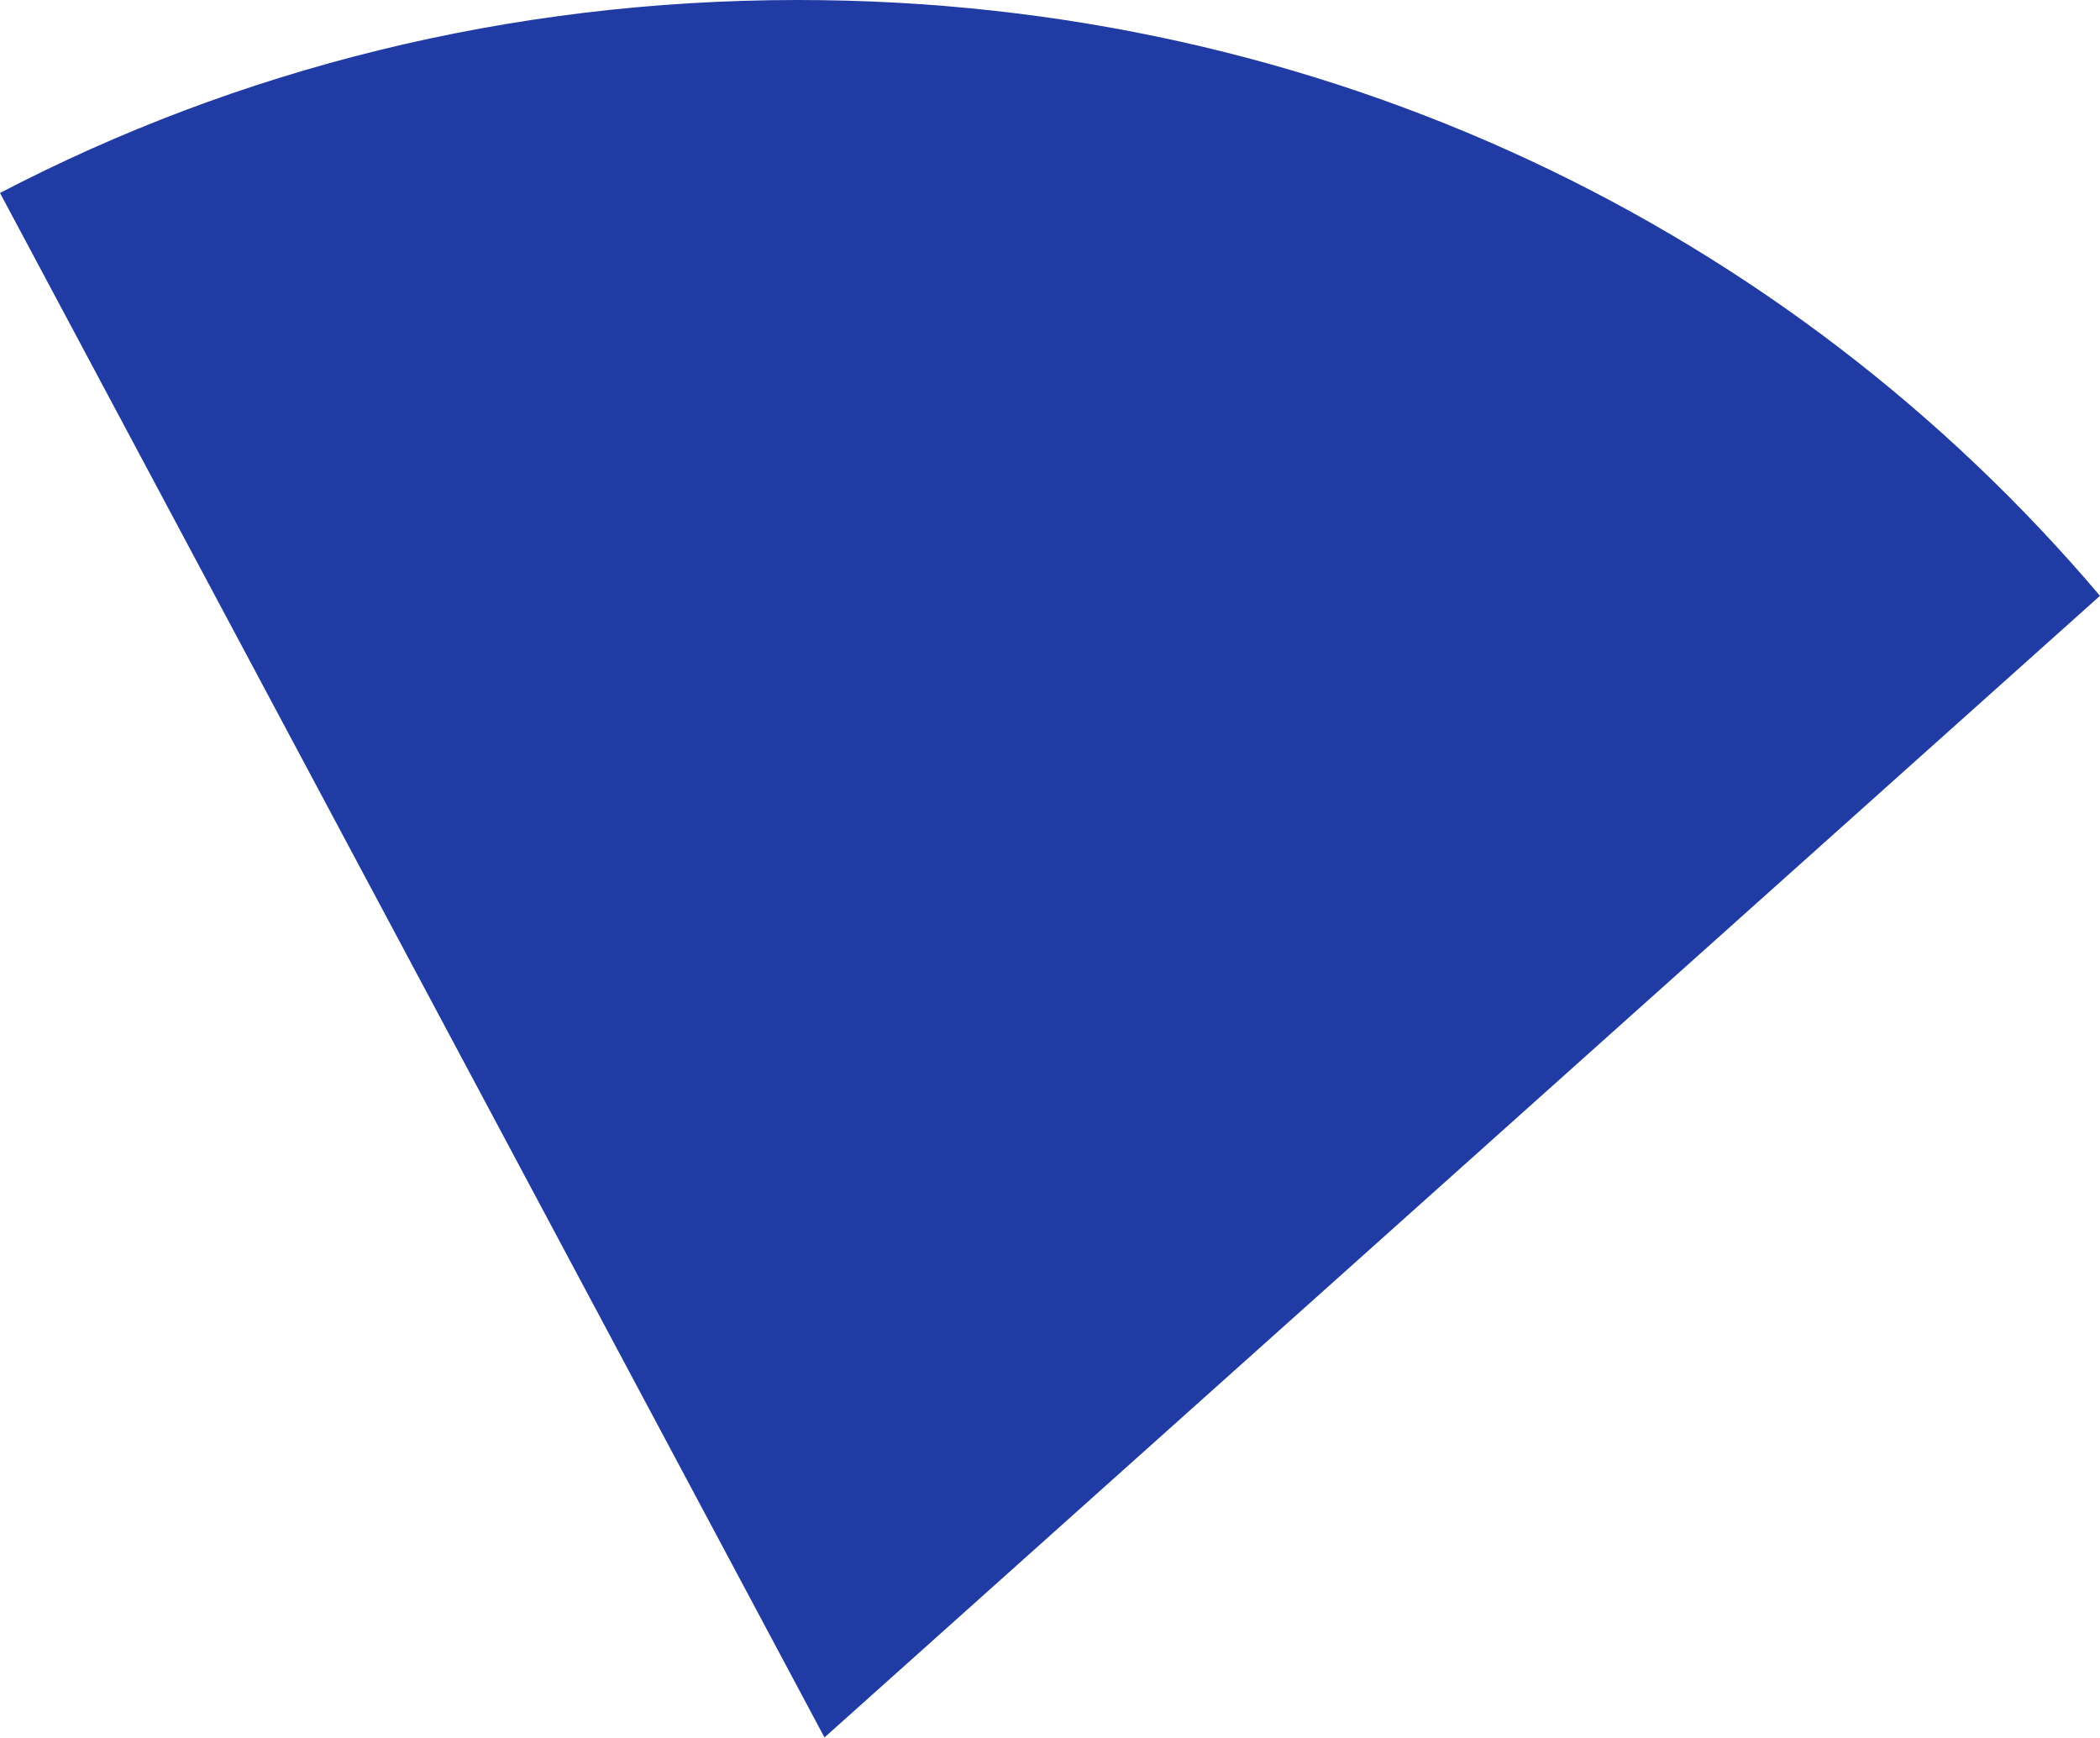
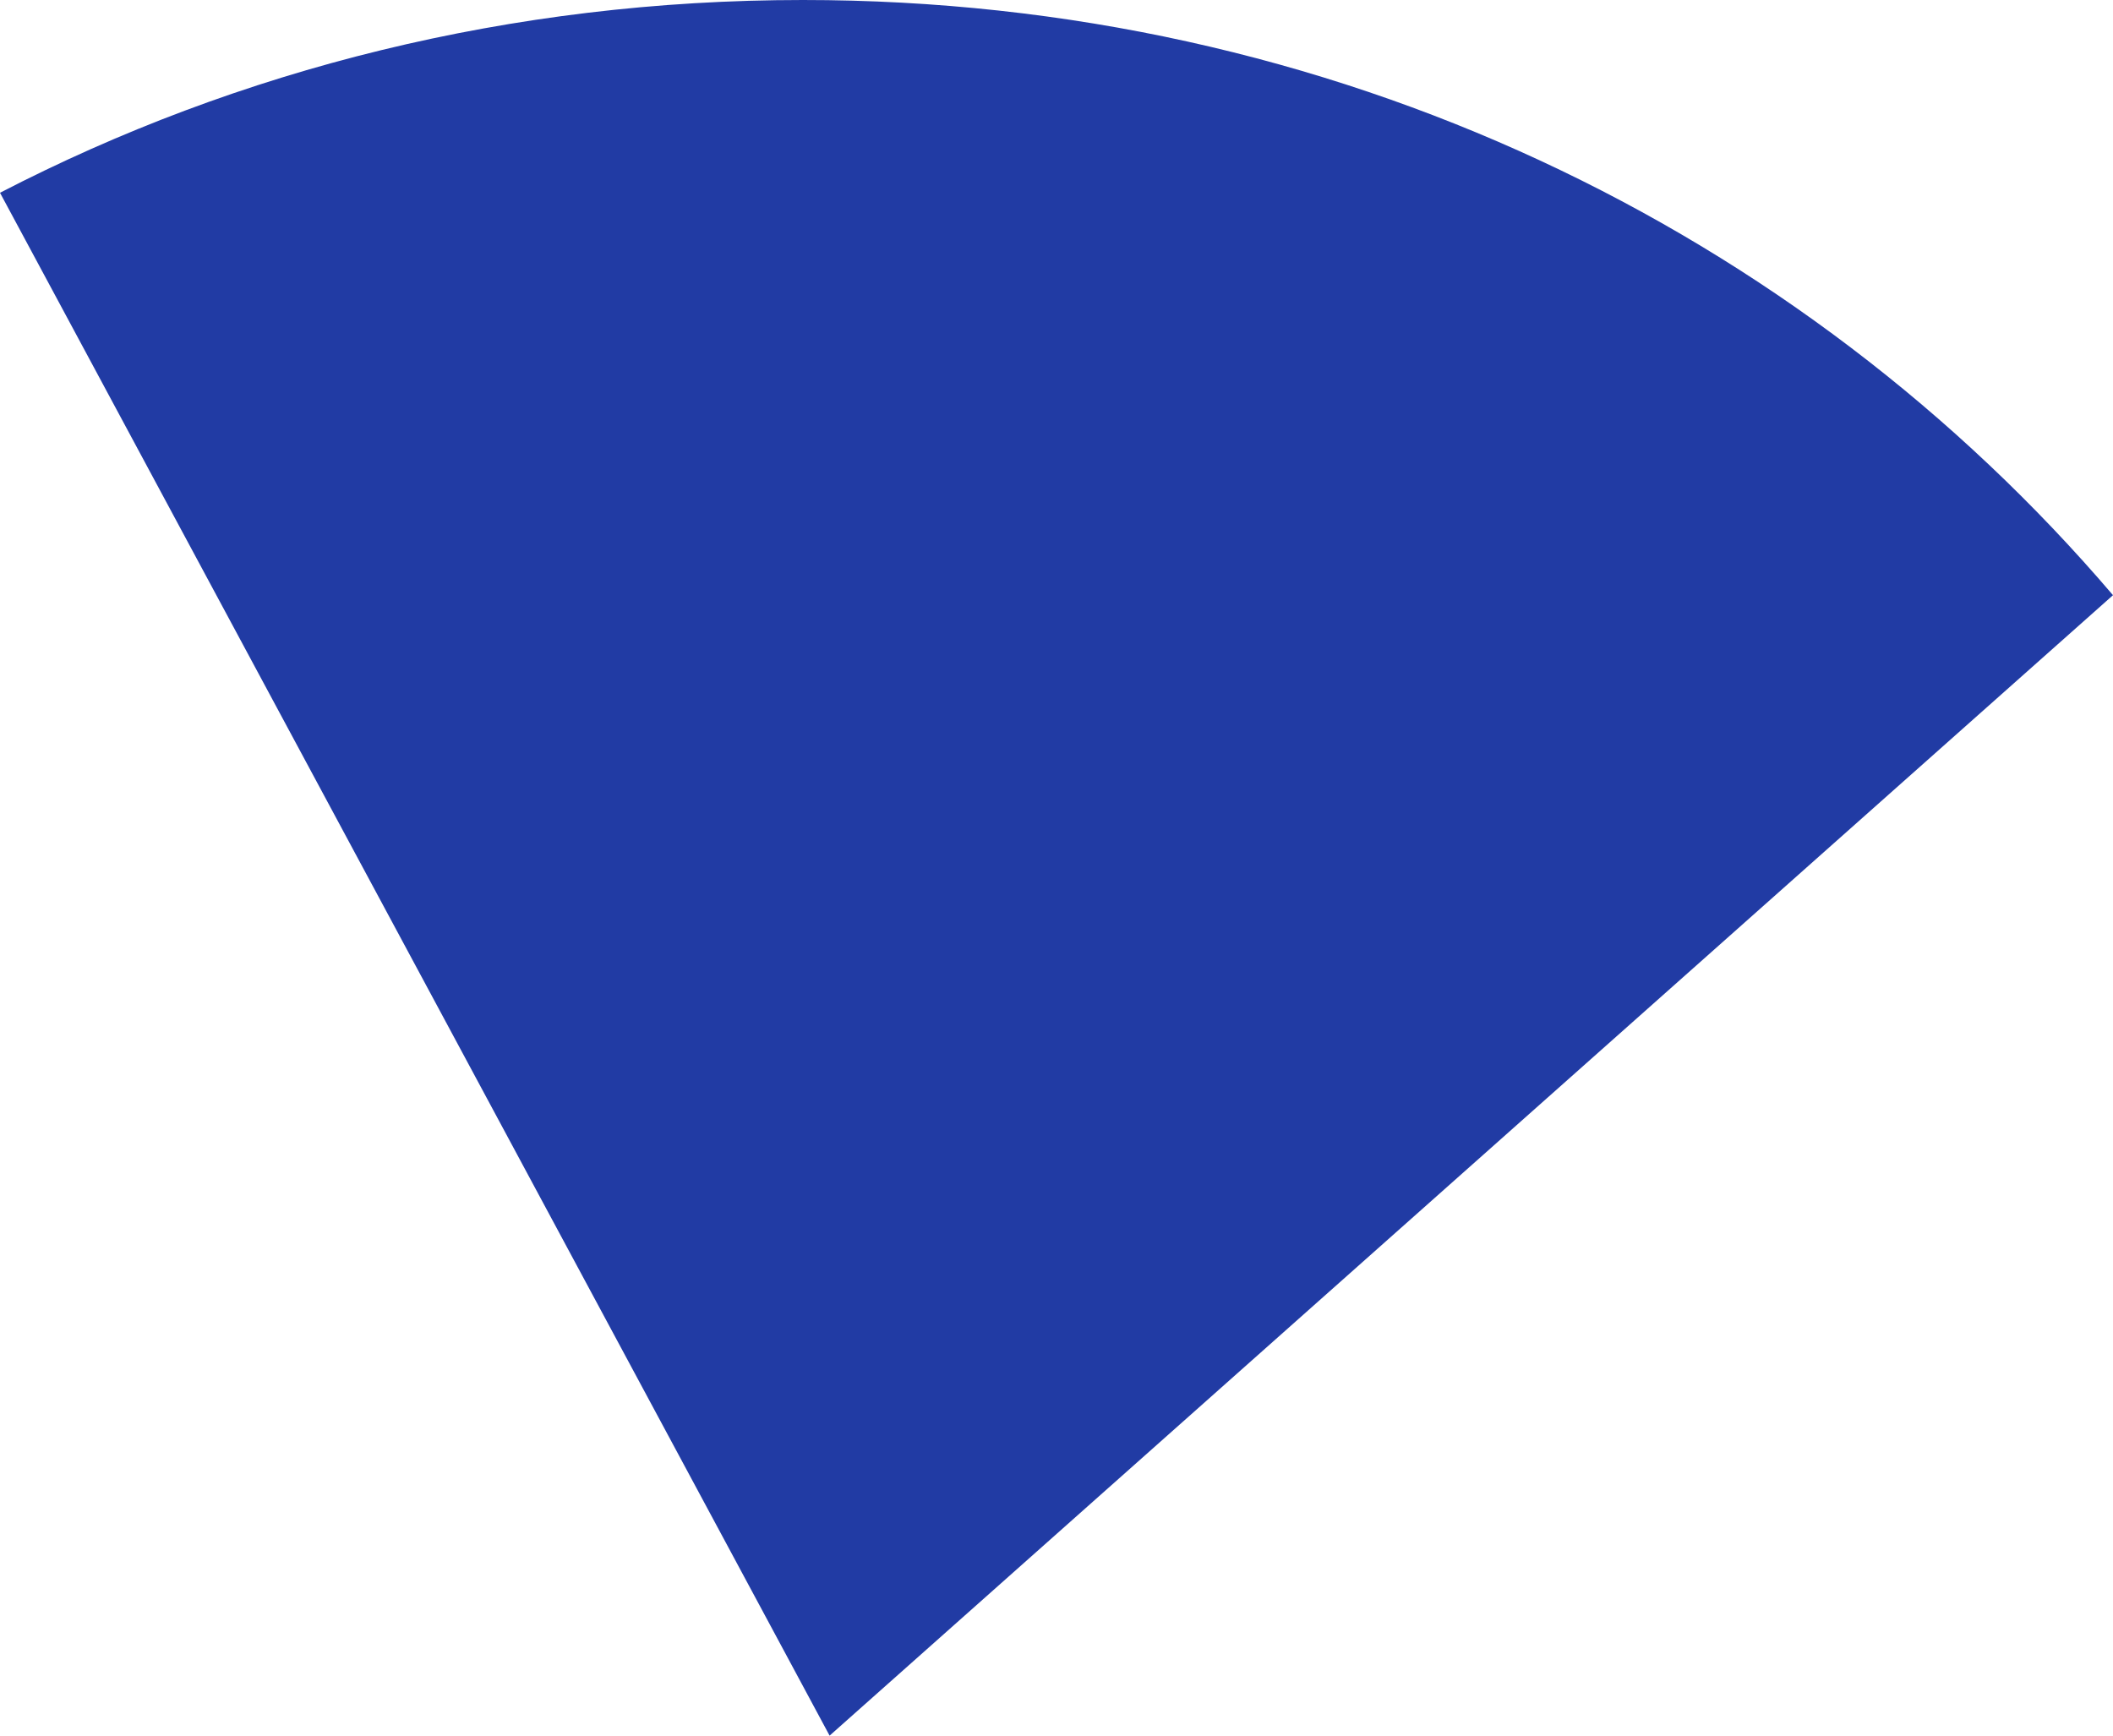
- <svg xmlns="http://www.w3.org/2000/svg" version="1.1" width="139px" height="115px">
-   <g transform="matrix(1 0 0 1 -726 -2735 )">
-     <path d="M 54.573 115  L 0 12.773  C 15.683 4.596  33.626 0  52.818 0  C 87.693 0  118.444 15.176  139 39.436  L 54.573 115  Z " fill-rule="nonzero" fill="#213ba4" stroke="none" transform="matrix(1 0 0 1 726 2735 )" />
+ <svg xmlns="http://www.w3.org/2000/svg" version="1.1" width="112px" height="92px">
+   <g transform="matrix(1 0 0 1 -249 -2106 )">
+     <path d="M 43.973 92  L 0 10.218  C 12.636 3.677  27.094 0  42.558 0  C 70.659 0  95.437 12.141  112 31.549  L 43.973 92  Z " fill-rule="nonzero" fill="#213ba4" stroke="none" transform="matrix(1 0 0 1 249 2106 )" />
  </g>
</svg>
